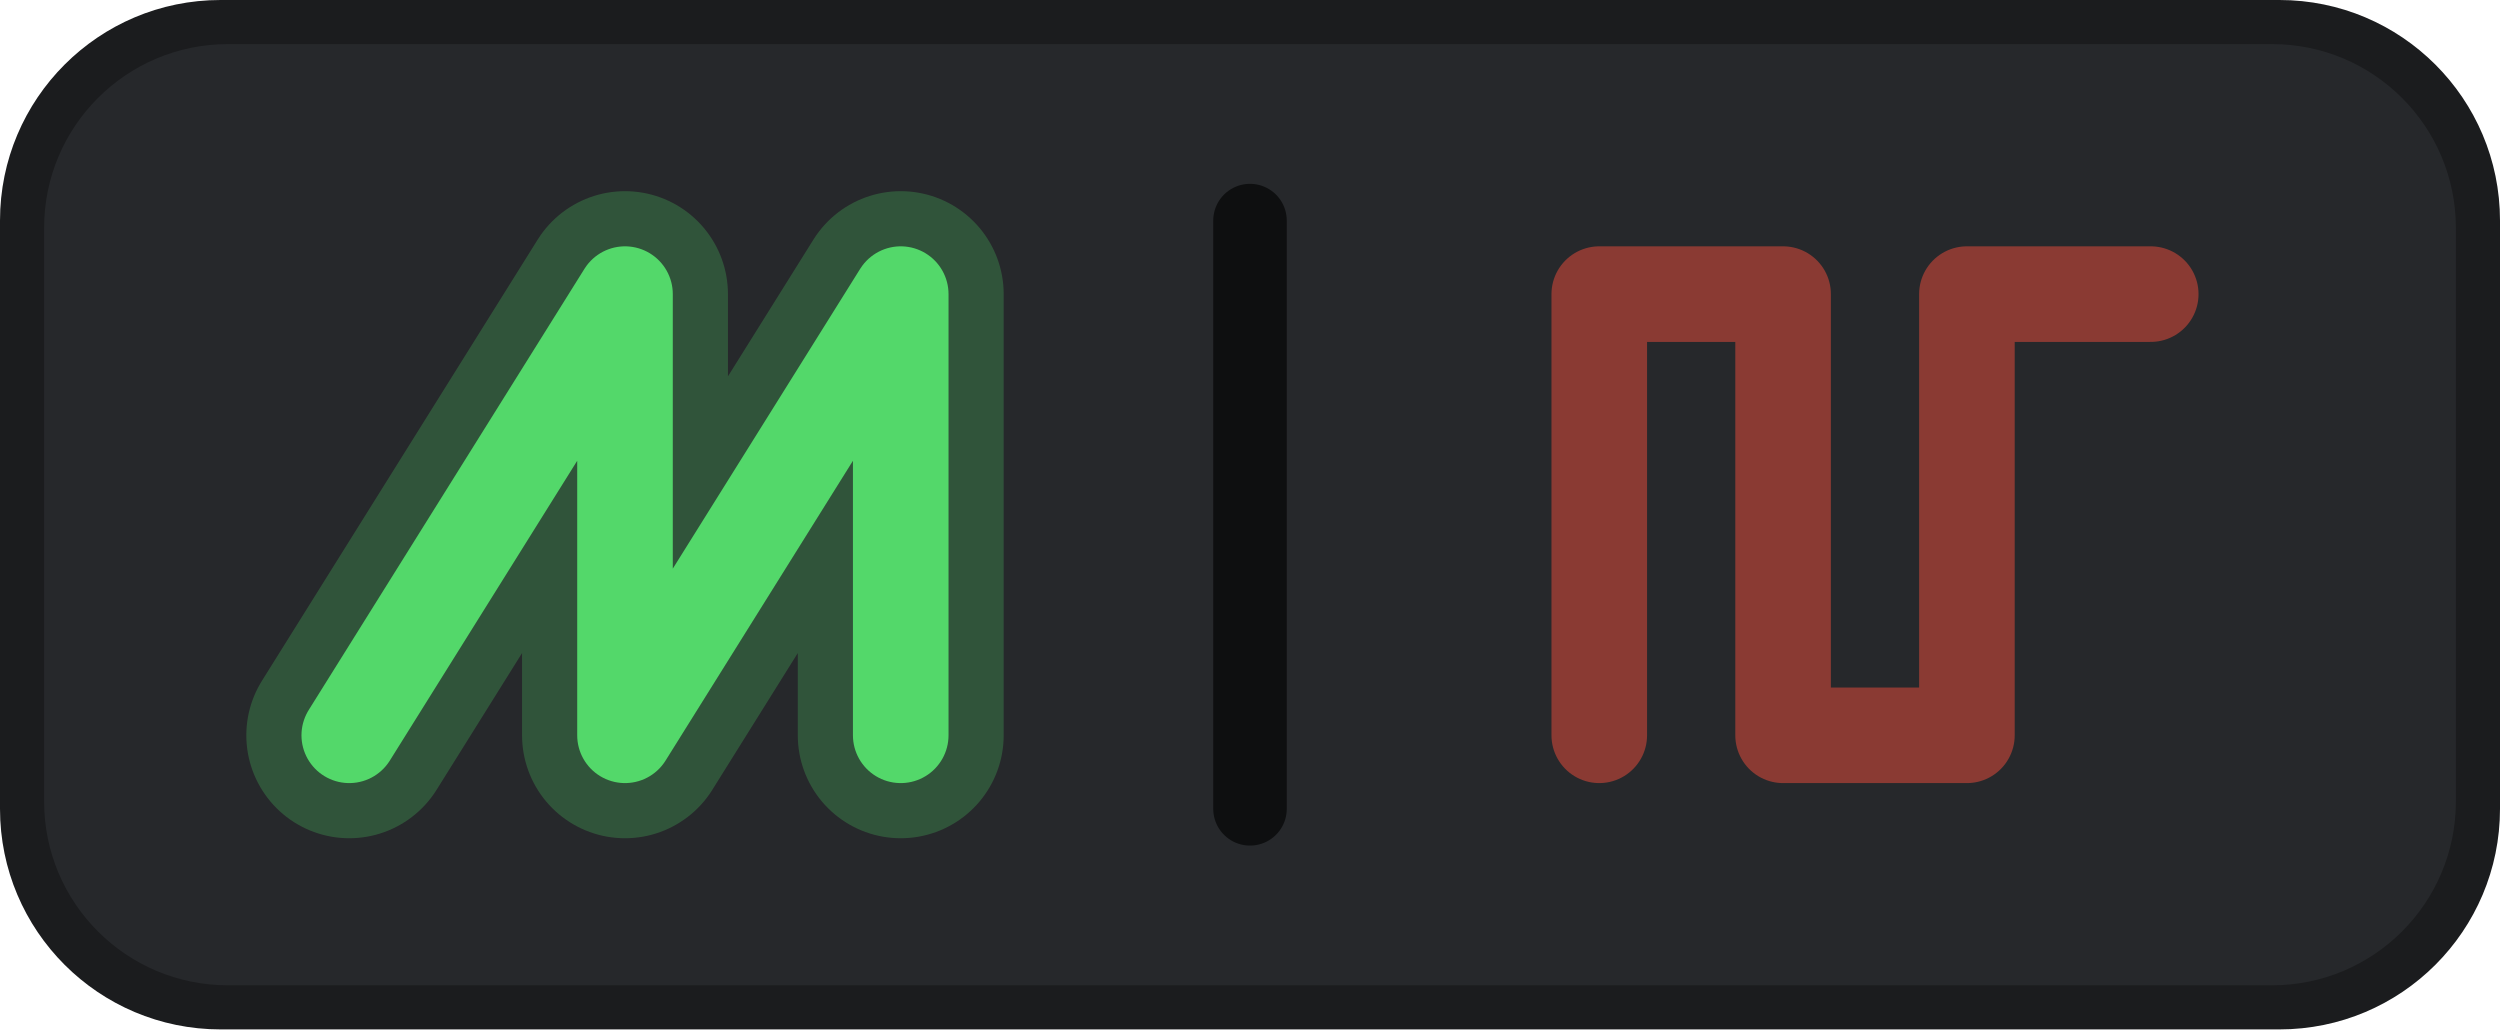
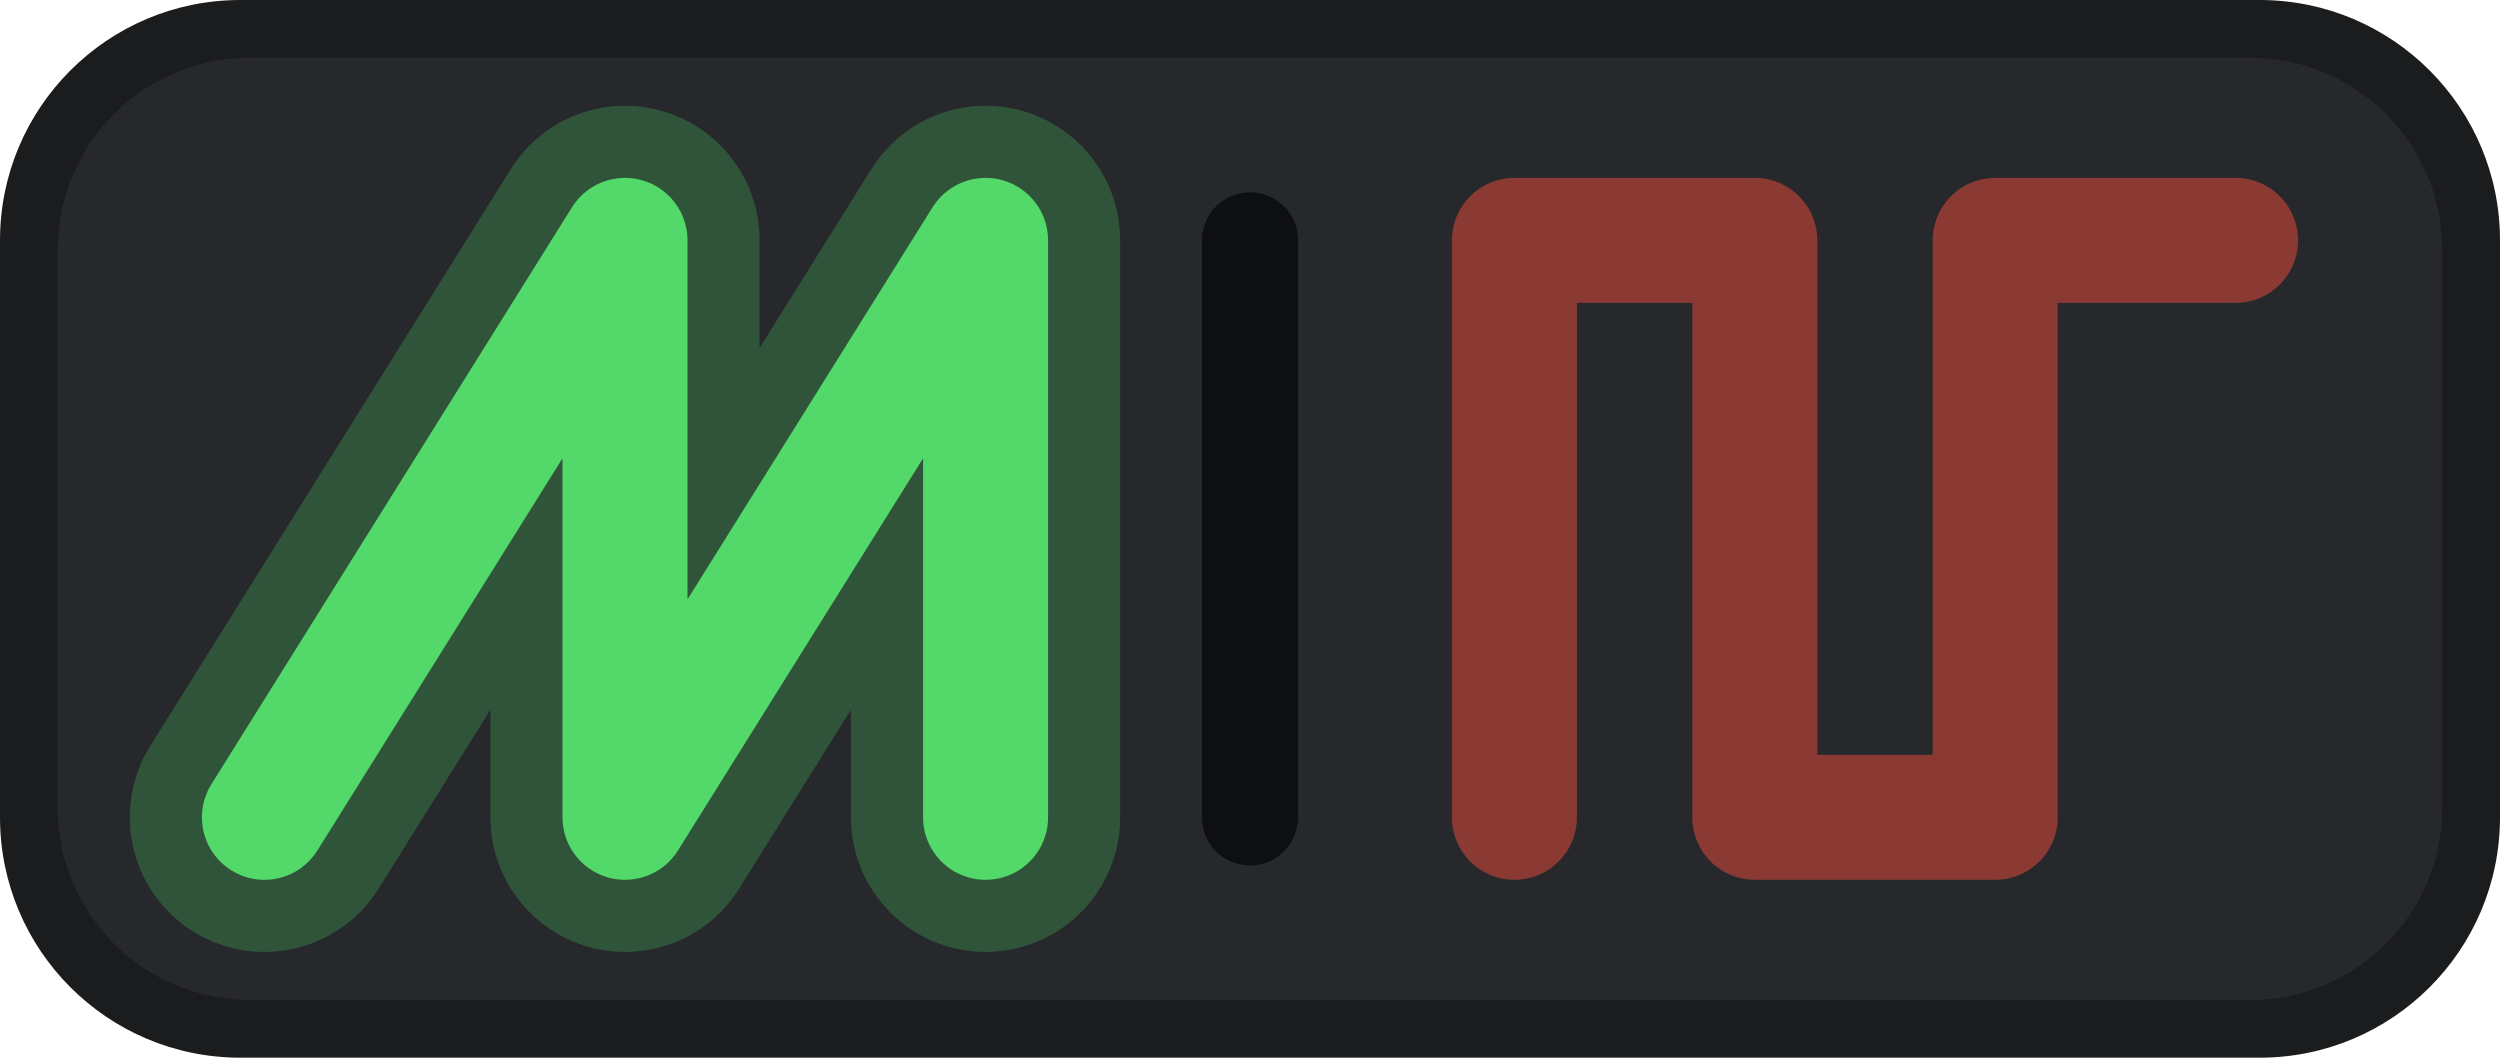
- <svg xmlns="http://www.w3.org/2000/svg" width="34" height="14" viewBox="0 0 34 14">
-   <rect x="0" y="0" width="34" height="14" rx="3" fill="#1b1c1e" />
-   <rect x="0.6" y="0.6" width="32.8" height="12.8" rx="2.5" fill="#26282b" />
-   <line x1="17" y1="3" x2="17" y2="11" stroke="#0e0f10" stroke-width="1" stroke-linecap="round" />
-   <path d="M4.75 10 L8.5 4 V10 L12.25 4 V10" fill="none" stroke="#53d86a40" stroke-width="2.8" stroke-linecap="round" stroke-linejoin="round" />
-   <path d="M21.75 10 V4 H24.25 V10 H26.75 V4 H29.25" fill="none" stroke="none" stroke-width="2.8" stroke-linecap="round" stroke-linejoin="round" />
-   <path d="M4.75 10 L8.5 4 V10 L12.25 4 V10" fill="none" stroke="#53d86a" stroke-width="1.3" stroke-linecap="round" stroke-linejoin="round" />
-   <path d="M21.75 10 V4 H24.25 V10 H26.75 V4 H29.25" fill="none" stroke="#8a3a33" stroke-width="1.3" stroke-linecap="round" stroke-linejoin="round" />
+ <svg xmlns="http://www.w3.org/2000/svg" width="26" height="11" viewBox="0 0 26 11">
+   <rect x="0" y="0" width="26" height="11" rx="2.5" fill="#1b1c1e" />
+   <rect x="0.6" y="0.6" width="24.8" height="9.8" rx="2" fill="#26282b" />
+   <line x1="13" y1="2.5" x2="13" y2="8.5" stroke="#0e0f10" stroke-width="1" stroke-linecap="round" />
+   <path d="M2.75 8.5 L6.5 2.5 V8.5 L10.25 2.5 V8.5" fill="none" stroke="#53d86a40" stroke-width="2.8" stroke-linecap="round" stroke-linejoin="round" />
+   <path d="M15.75 8.5 V2.5 H18.25 V8.5 H20.75 V2.5 H23.25" fill="none" stroke="none" stroke-width="2.8" stroke-linecap="round" stroke-linejoin="round" />
+   <path d="M2.75 8.5 L6.5 2.5 V8.5 L10.25 2.5 V8.5" fill="none" stroke="#53d86a" stroke-width="1.3" stroke-linecap="round" stroke-linejoin="round" />
+   <path d="M15.75 8.5 V2.5 H18.25 V8.5 H20.75 V2.5 H23.25" fill="none" stroke="#8a3a33" stroke-width="1.3" stroke-linecap="round" stroke-linejoin="round" />
</svg>
